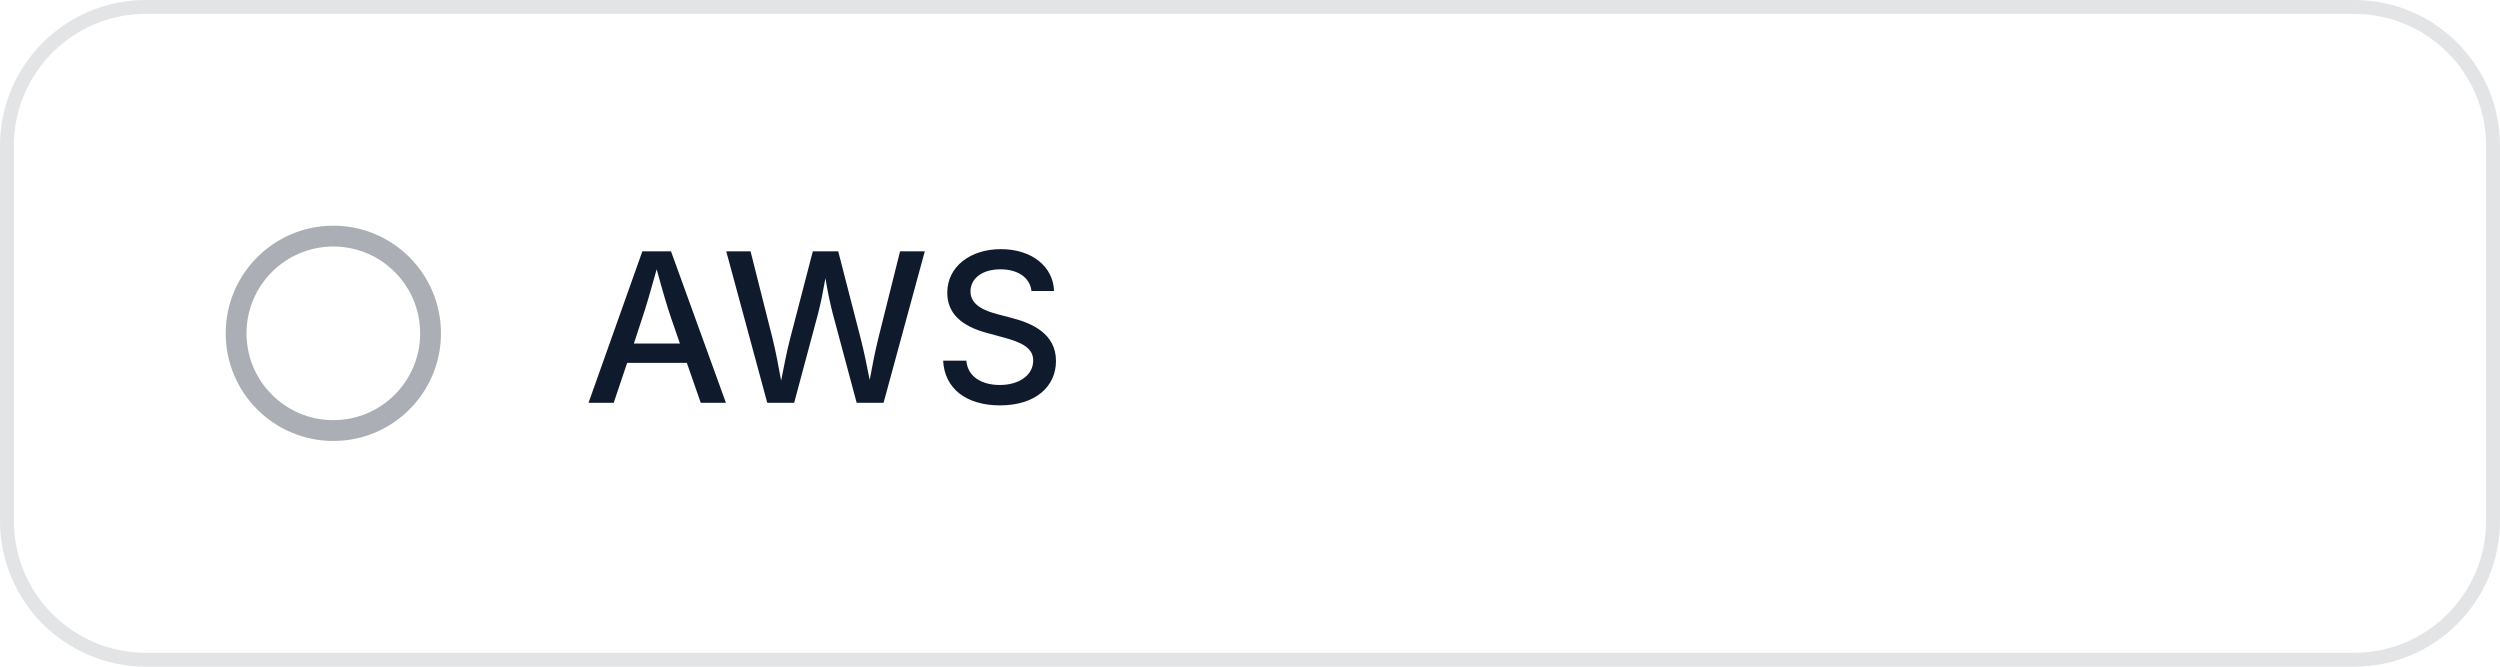
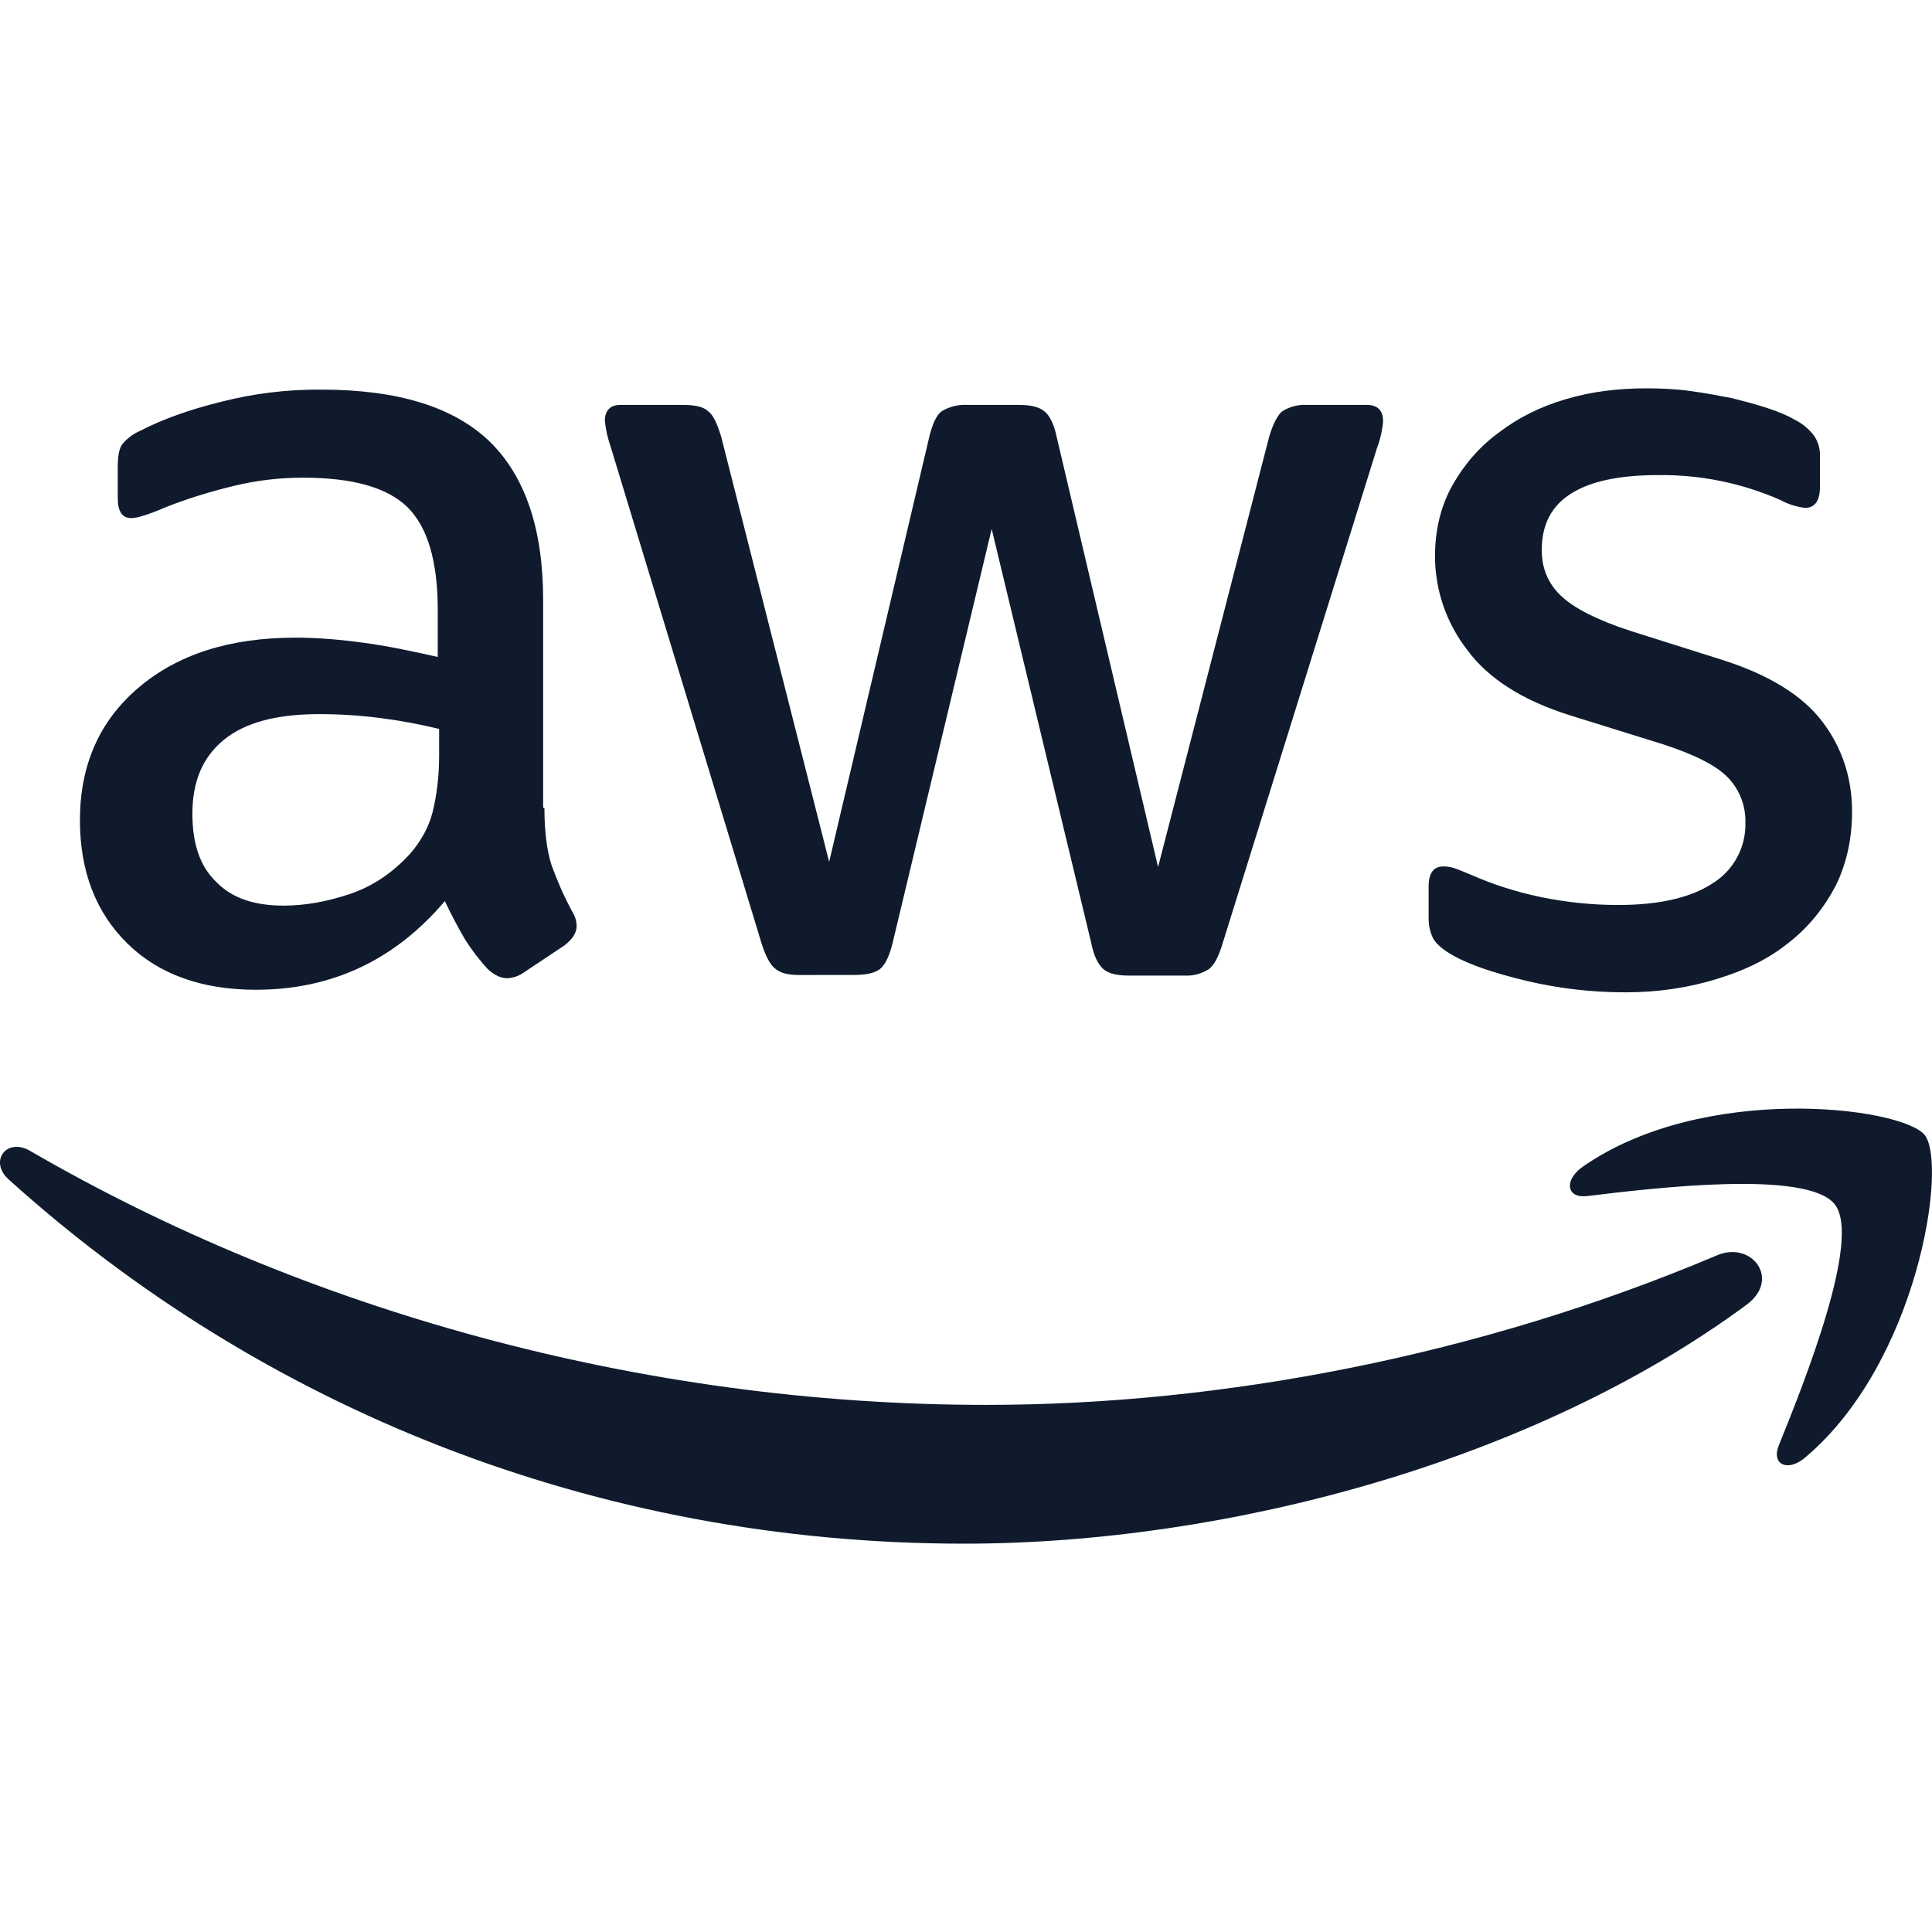
- <svg xmlns="http://www.w3.org/2000/svg" viewBox="0 0 180 48" role="img" aria-label="AWS">
-   <rect x="0.5" y="0.5" width="179" height="47" rx="10" fill="none" stroke="#0F1B2D" stroke-opacity="0.12" />
-   <circle cx="24" cy="24" r="7" fill="none" stroke="#0F1B2D" stroke-opacity="0.35" stroke-width="1.5" />
-   <text x="42" y="29" font-family="Inter, system-ui, -apple-system, Segoe UI, Roboto, sans-serif" font-size="15" font-weight="500" letter-spacing="0.2" fill="#0F1B2D">AWS</text>
+ <svg xmlns="http://www.w3.org/2000/svg" fill="#0F1B2D" role="img" viewBox="0 0 24 24">
+   <path d="M6.763 10.036c0 .296.032.535.088.71.064.176.144.368.256.576.04.063.056.127.056.183 0 .08-.048.16-.152.24l-.503.335a.383.383 0 0 1-.208.072c-.08 0-.16-.04-.239-.112a2.47 2.47 0 0 1-.287-.375 6.18 6.18 0 0 1-.248-.471c-.622.734-1.405 1.101-2.347 1.101-.67 0-1.205-.191-1.596-.574-.391-.384-.59-.894-.59-1.533 0-.678.239-1.23.726-1.644.487-.415 1.133-.623 1.955-.623.272 0 .551.024.846.064.296.04.6.104.918.176v-.583c0-.607-.127-1.03-.375-1.277-.255-.248-.686-.367-1.3-.367-.28 0-.568.031-.863.103-.295.072-.583.16-.862.272a2.287 2.287 0 0 1-.28.104.488.488 0 0 1-.127.023c-.112 0-.168-.08-.168-.247v-.391c0-.128.016-.224.056-.28a.597.597 0 0 1 .224-.167c.279-.144.614-.264 1.005-.36a4.84 4.84 0 0 1 1.246-.151c.95 0 1.644.216 2.091.647.439.43.662 1.085.662 1.963v2.586zm-3.24 1.214c.263 0 .534-.048.822-.144.287-.096.543-.271.758-.51.128-.152.224-.32.272-.512.047-.191.08-.423.08-.694v-.335a6.66 6.66 0 0 0-.735-.136 6.02 6.02 0 0 0-.75-.048c-.535 0-.926.104-1.19.32-.263.215-.39.518-.39.917 0 .375.095.655.295.846.191.2.47.296.838.296zm6.41.862c-.144 0-.24-.024-.304-.08-.064-.048-.12-.16-.168-.311L7.586 5.55a1.398 1.398 0 0 1-.072-.32c0-.128.064-.2.191-.2h.783c.151 0 .255.025.31.08.065.048.113.16.16.312l1.342 5.284 1.245-5.284c.04-.16.088-.264.151-.312a.549.549 0 0 1 .32-.08h.638c.152 0 .256.025.32.08.063.048.12.16.151.312l1.261 5.348 1.381-5.348c.048-.16.104-.264.16-.312a.52.52 0 0 1 .311-.08h.743c.127 0 .2.065.2.2 0 .04-.009.08-.017.128a1.137 1.137 0 0 1-.056.2l-1.923 6.17c-.048.16-.104.263-.168.311a.51.51 0 0 1-.303.08h-.687c-.151 0-.255-.024-.32-.08-.063-.056-.119-.16-.15-.32l-1.238-5.148-1.23 5.14c-.04.16-.087.264-.15.32-.065.056-.177.08-.32.08zm10.256.215c-.415 0-.83-.048-1.229-.143-.399-.096-.71-.2-.918-.32-.128-.071-.215-.151-.247-.223a.563.563 0 0 1-.048-.224v-.407c0-.167.064-.247.183-.247.048 0 .096.008.144.024.048.016.12.048.2.08.271.12.566.215.878.279.319.064.63.096.95.096.502 0 .894-.088 1.165-.264a.86.86 0 0 0 .415-.758.777.777 0 0 0-.215-.559c-.144-.151-.416-.287-.807-.415l-1.157-.36c-.583-.183-1.014-.454-1.277-.813a1.902 1.902 0 0 1-.4-1.158c0-.335.073-.63.216-.886.144-.255.335-.479.575-.654.24-.184.51-.32.83-.415.32-.096.655-.136 1.006-.136.175 0 .359.008.535.032.183.024.35.056.518.088.16.04.312.08.455.127.144.048.256.096.336.144a.69.69 0 0 1 .24.2.43.43 0 0 1 .071.263v.375c0 .168-.064.256-.184.256a.83.83 0 0 1-.303-.096 3.652 3.652 0 0 0-1.532-.311c-.455 0-.815.071-1.062.223-.248.152-.375.383-.375.71 0 .224.08.416.24.567.159.152.454.304.877.44l1.134.358c.574.184.99.44 1.237.767.247.327.367.702.367 1.117 0 .343-.072.655-.207.926-.144.272-.336.511-.583.703-.248.2-.543.343-.886.447-.36.111-.734.167-1.142.167zM21.698 16.207c-2.626 1.94-6.442 2.969-9.722 2.969-4.598 0-8.74-1.7-11.87-4.526-.247-.223-.024-.527.272-.351 3.384 1.963 7.559 3.153 11.877 3.153 2.914 0 6.114-.607 9.06-1.852.439-.2.814.287.383.607zM22.792 14.961c-.336-.43-2.22-.207-3.074-.103-.255.032-.295-.192-.063-.36 1.5-1.053 3.967-.75 4.254-.399.287.36-.08 2.826-1.485 4.007-.215.184-.423.088-.327-.151.32-.79 1.03-2.57.695-2.994z" />
</svg>
